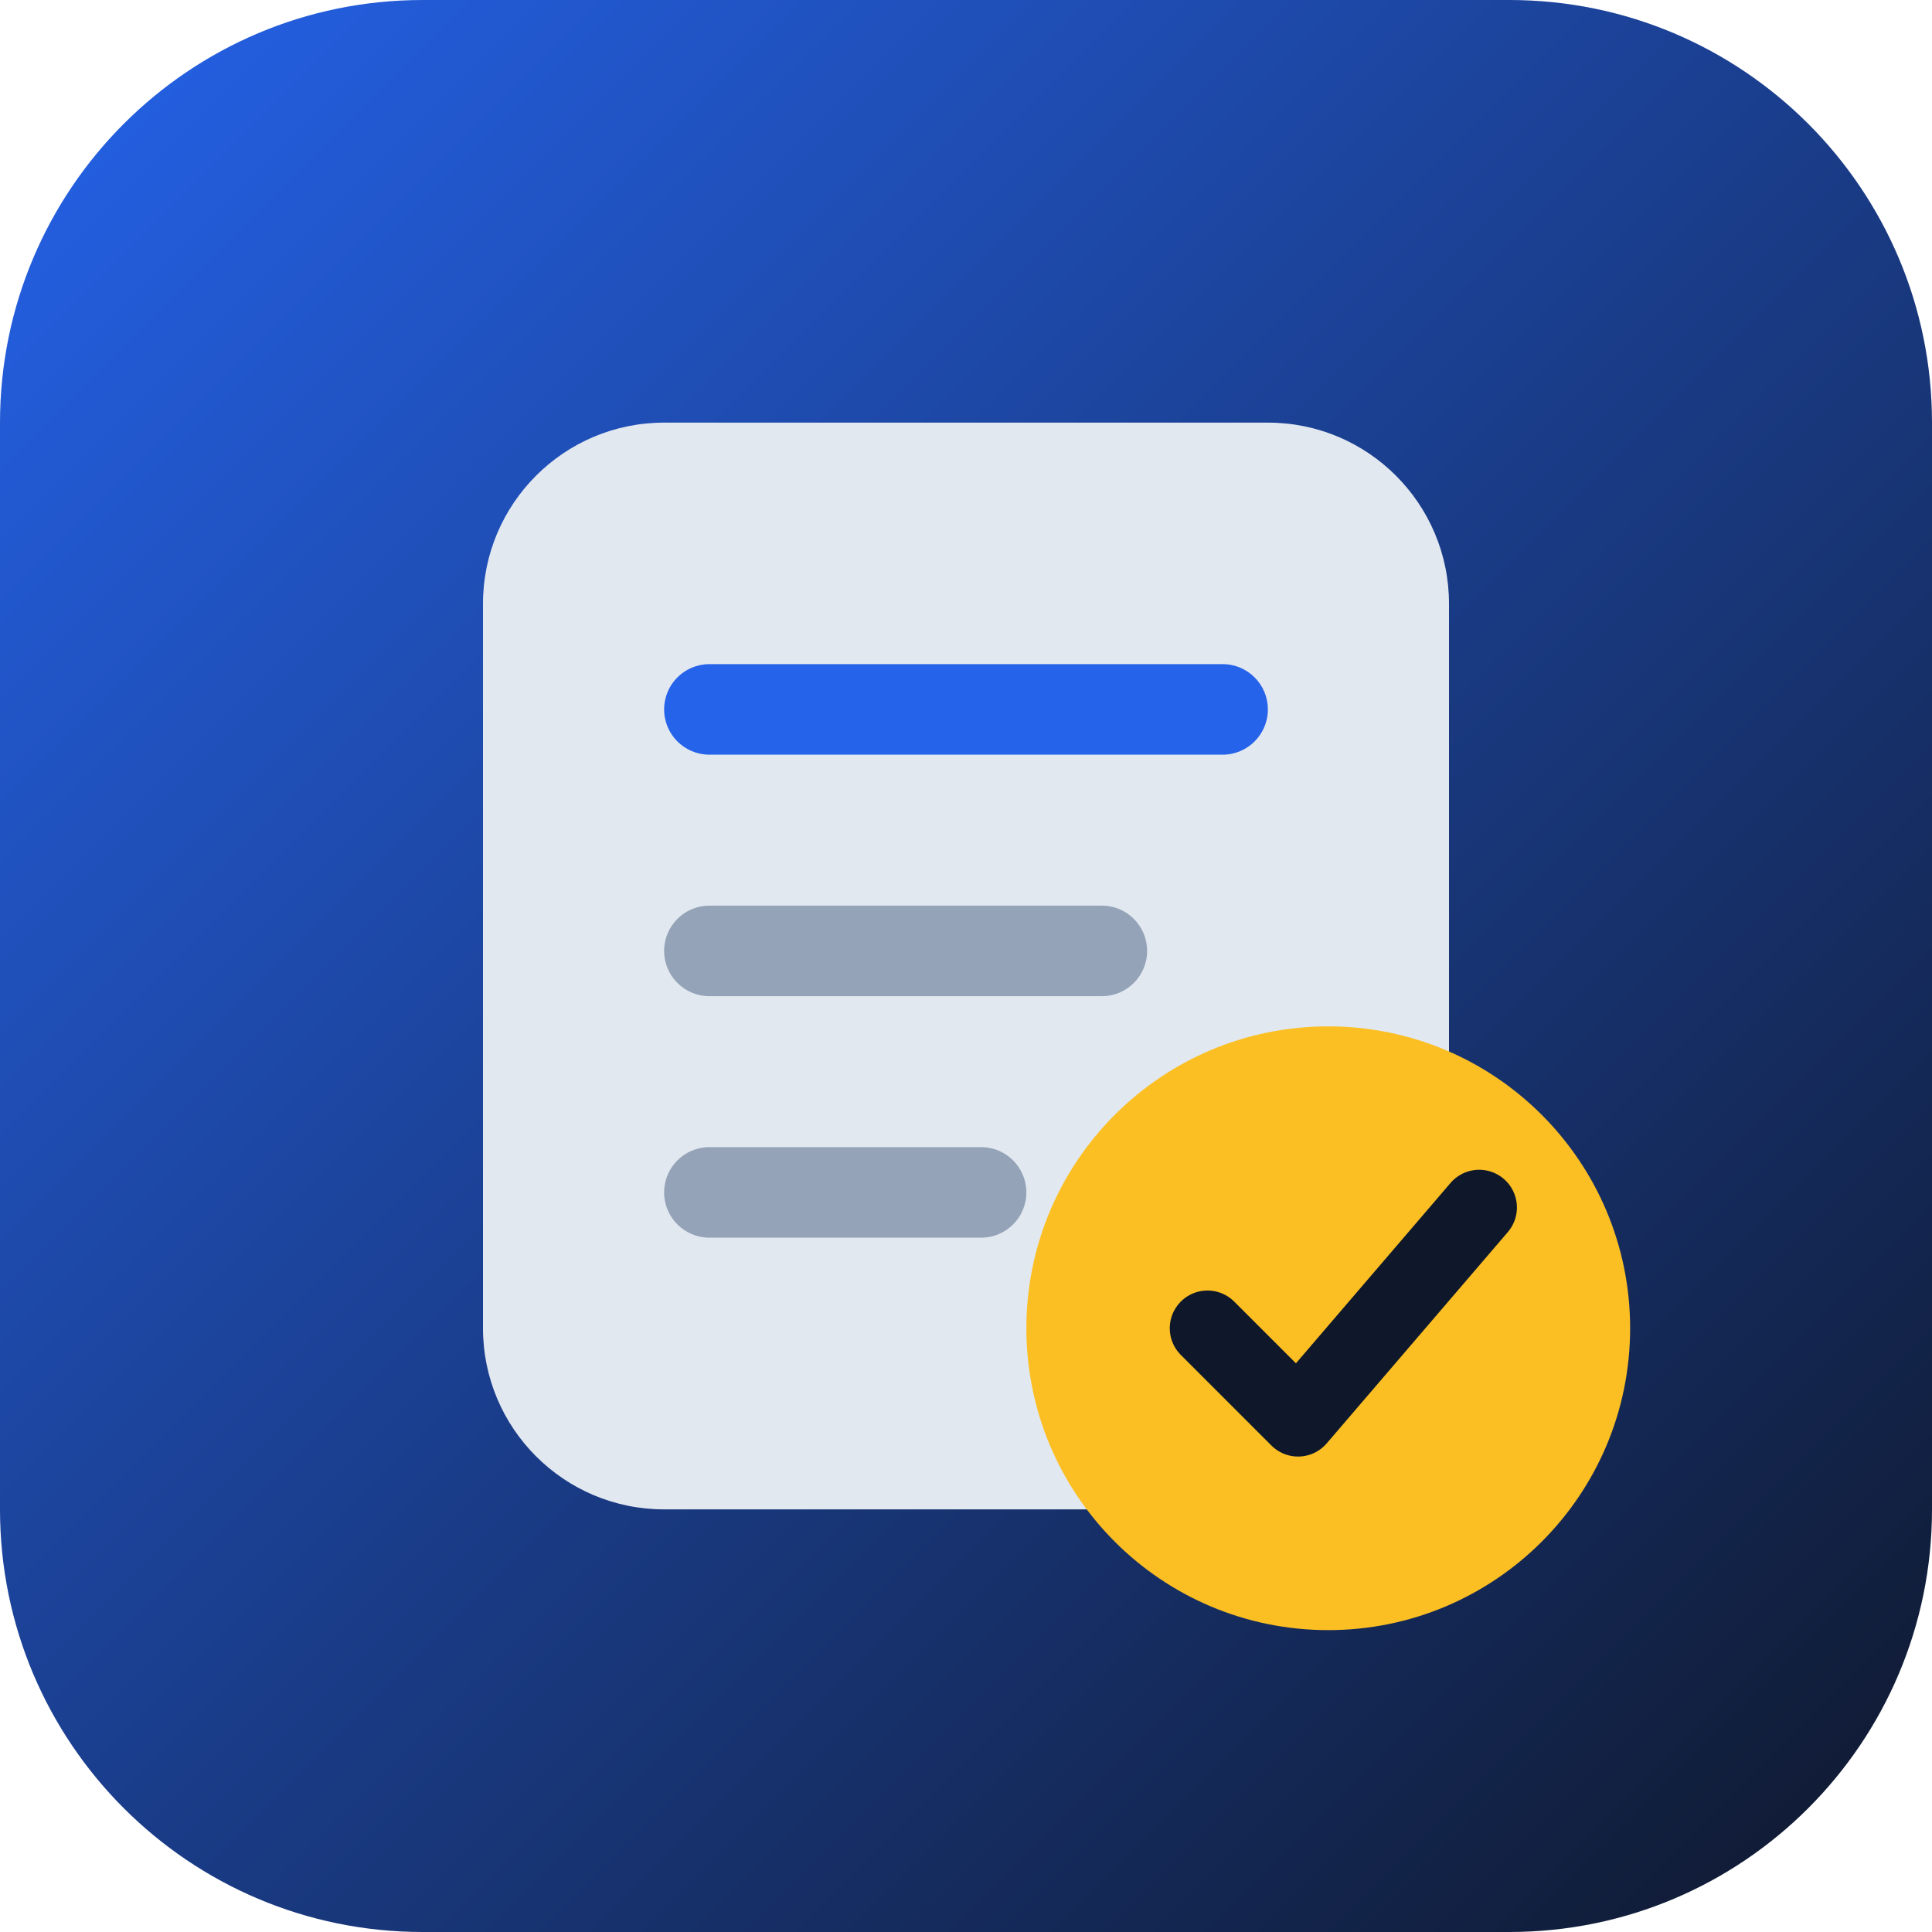
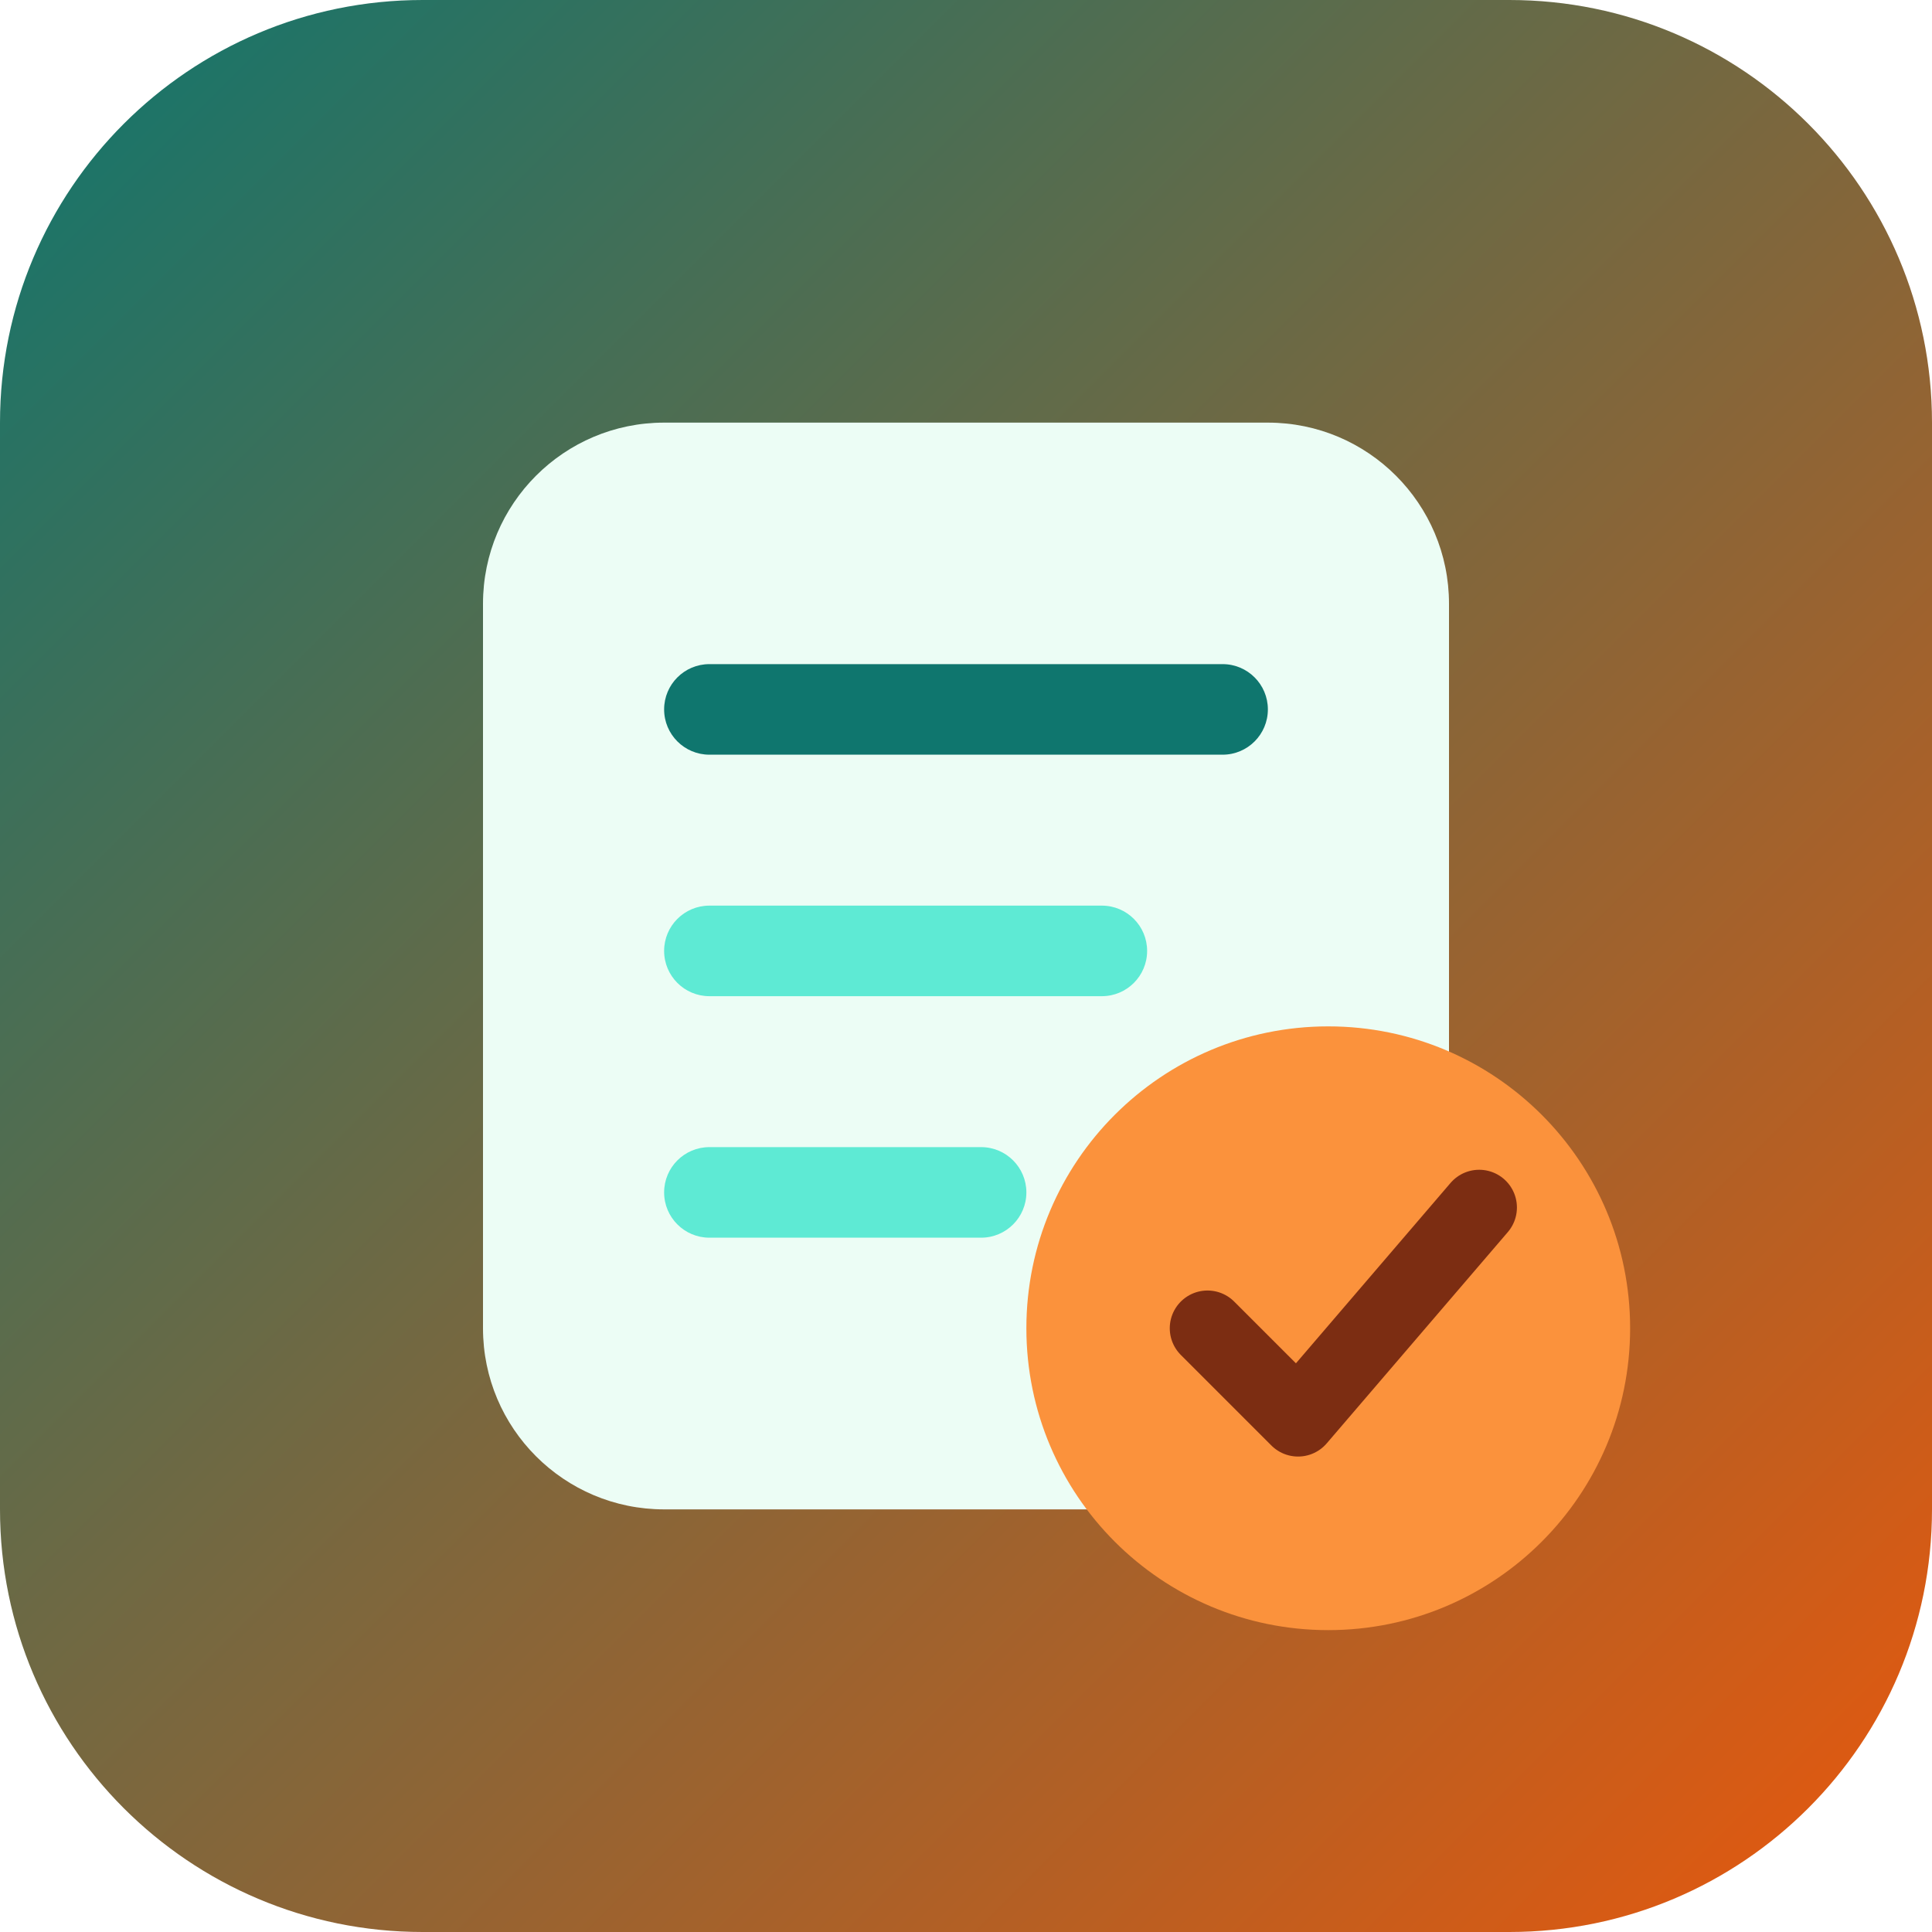
<svg xmlns="http://www.w3.org/2000/svg" viewBox="0 0 64 64" role="img" aria-label="Interview Prep Hub">
  <defs>
    <linearGradient id="g" x1="0" y1="0" x2="1" y2="1">
-       <stop offset="0%" stop-color="#2563eb" />
-       <stop offset="100%" stop-color="#0f172a" />
+       <stop offset="0%" stop-color="#0f766e" />
+       <stop offset="100%" stop-color="#ea580c" />
    </linearGradient>
  </defs>
  <rect width="64" height="64" rx="14" fill="url(#g)" />
-   <rect x="16" y="14" width="32" height="36" rx="6" fill="#e2e8f0" />
-   <rect x="22" y="22" width="20" height="3" rx="1.5" fill="#2563eb" />
-   <rect x="22" y="30" width="16" height="3" rx="1.5" fill="#94a3b8" />
-   <rect x="22" y="38" width="12" height="3" rx="1.5" fill="#94a3b8" />
-   <circle cx="44" cy="44" r="10" fill="#fbbf24" />
-   <path d="M40 44l3 3 6-7" fill="none" stroke="#0f172a" stroke-width="2.5" stroke-linecap="round" stroke-linejoin="round" />
+   <rect x="16" y="14" width="32" height="36" rx="6" fill="#ecfdf5" />
+   <rect x="22" y="22" width="20" height="3" rx="1.5" fill="#0f766e" />
+   <rect x="22" y="30" width="16" height="3" rx="1.5" fill="#5eead4" />
+   <rect x="22" y="38" width="12" height="3" rx="1.5" fill="#5eead4" />
+   <circle cx="44" cy="44" r="10" fill="#fb923c" />
+   <path d="M40 44l3 3 6-7" fill="none" stroke="#7c2d12" stroke-width="2.5" stroke-linecap="round" stroke-linejoin="round" />
</svg>
